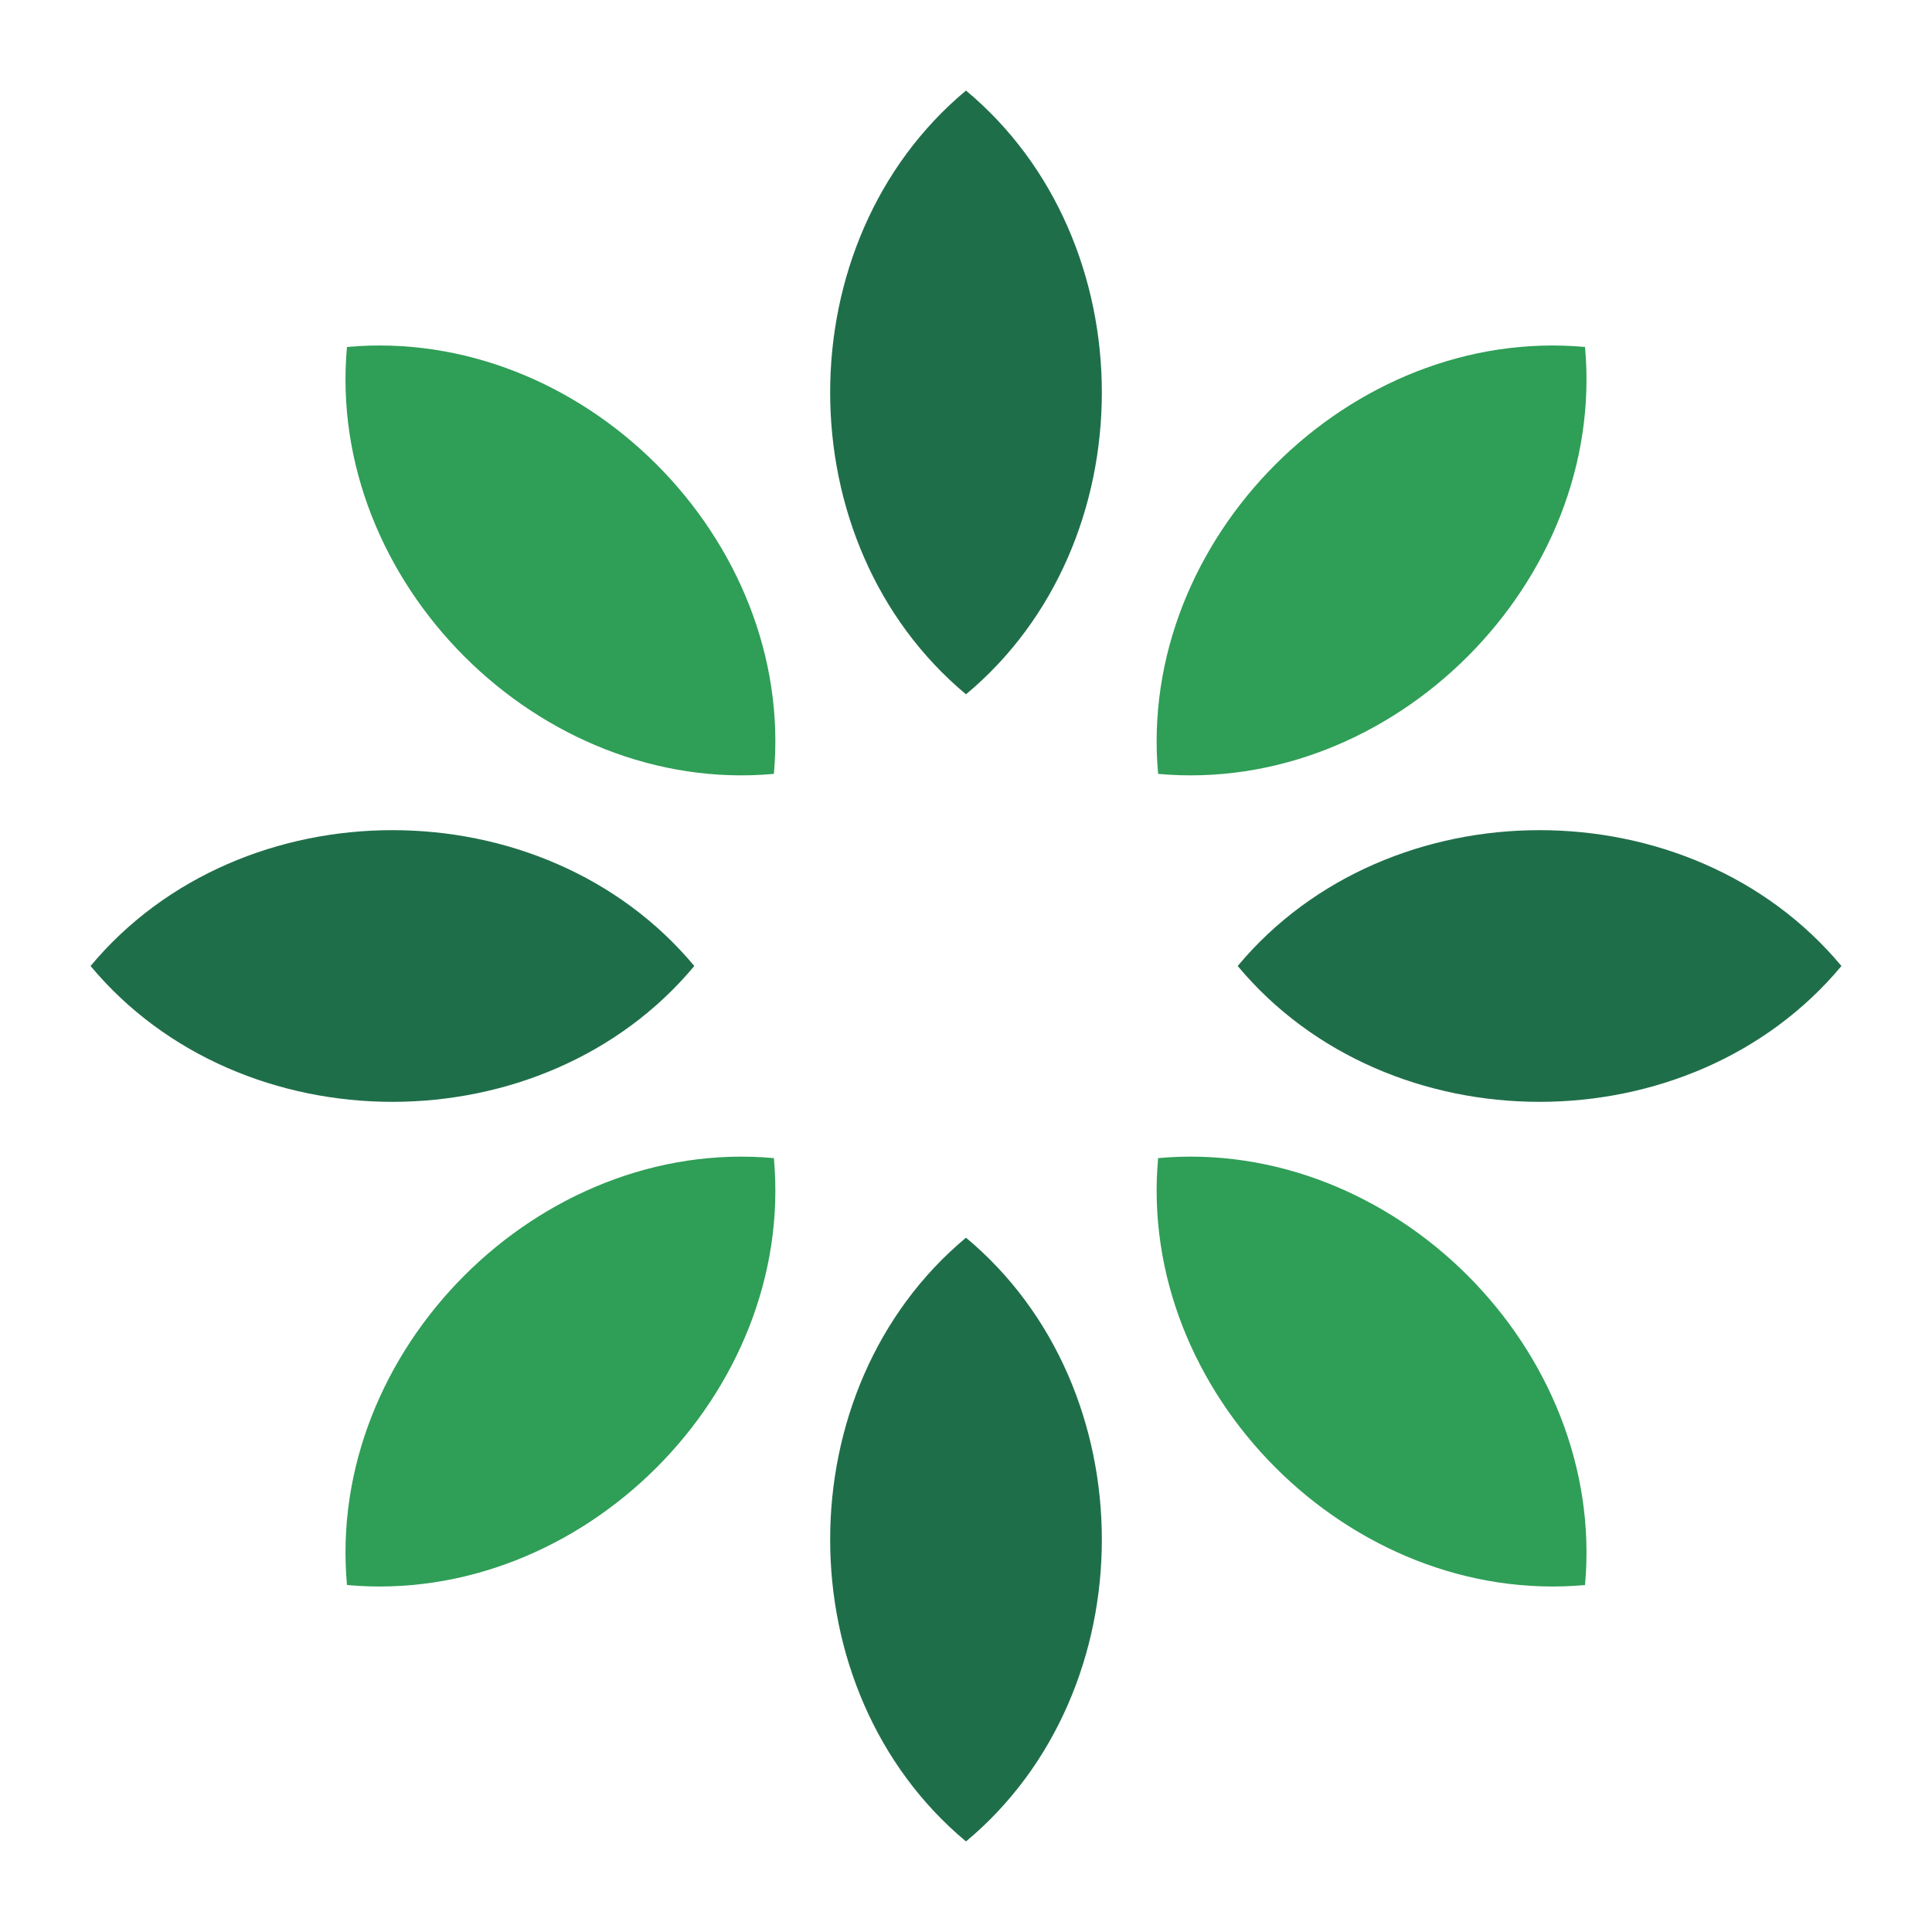
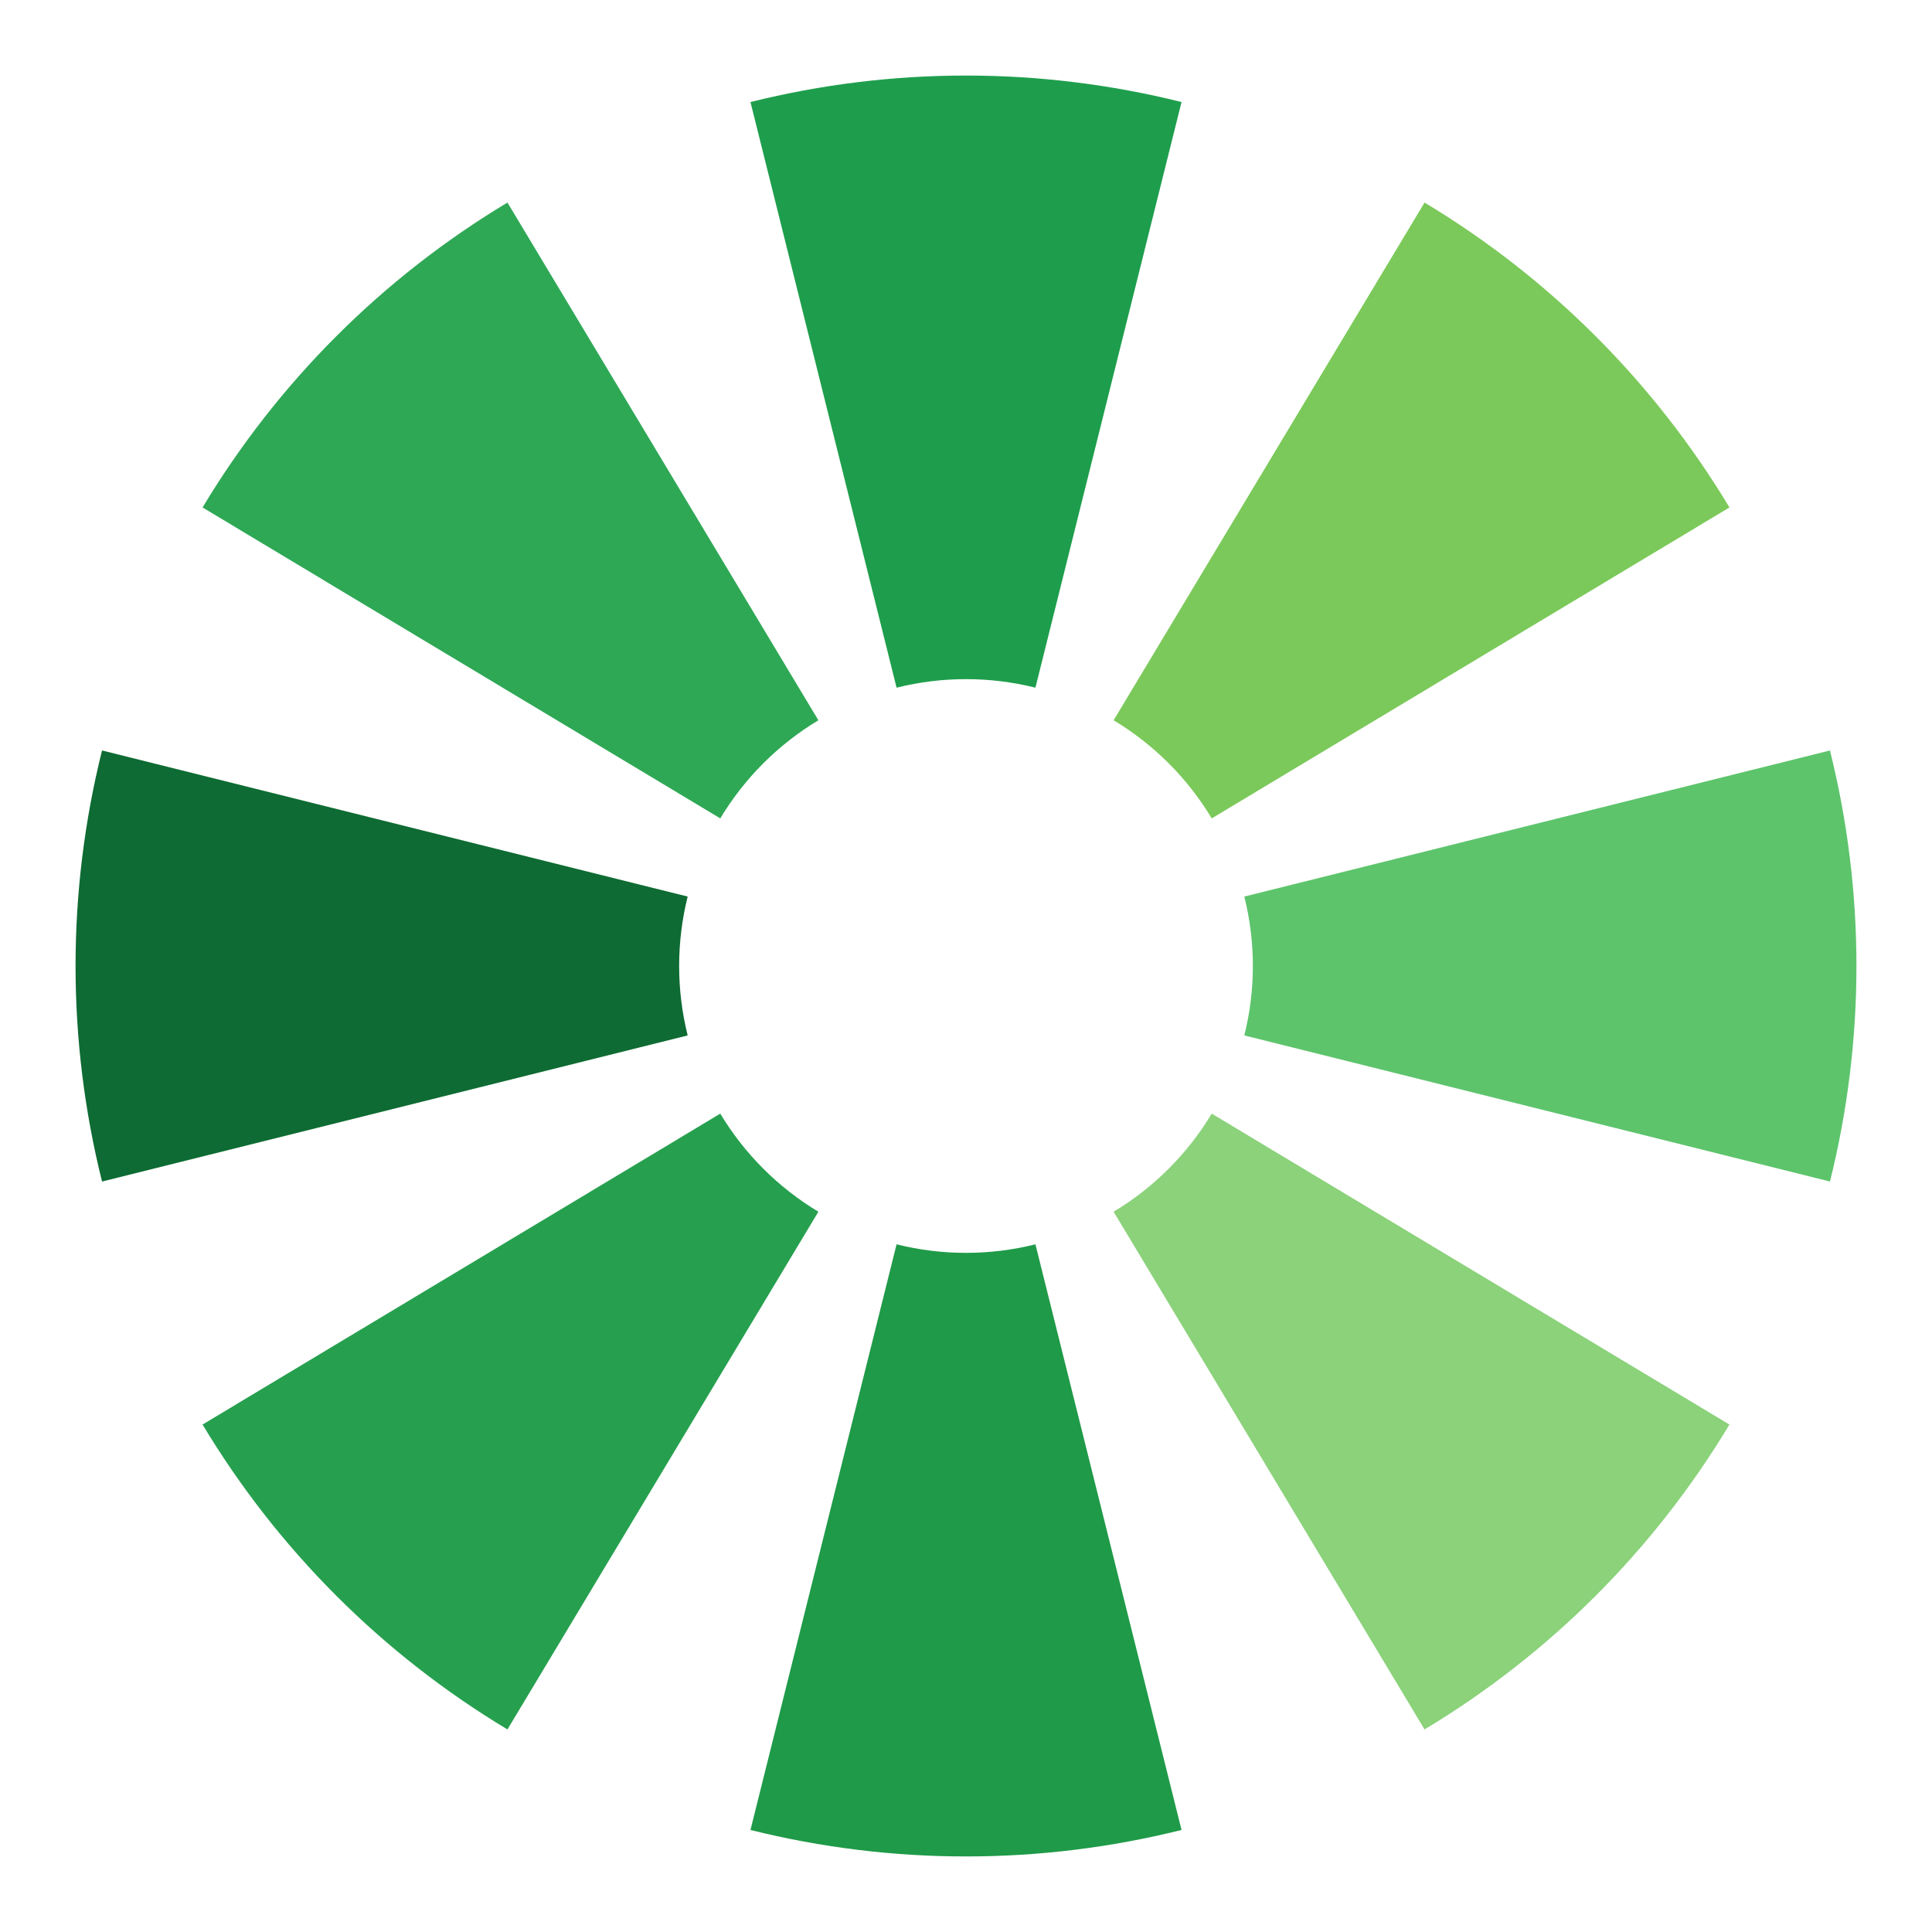
<svg xmlns="http://www.w3.org/2000/svg" viewBox="0 0 64 64" role="img" aria-label="AccessEXL">
-   <g transform="translate(32 32)" fill="#1F6E4A">
-     <path id="leaf" d="M0 -9 C6 -14 6 -24 0 -29 C-6 -24 -6 -14 0 -9 Z" />
-     <use href="#leaf" transform="rotate(45)" fill="#2F9E57" />
-     <use href="#leaf" transform="rotate(90)" />
-     <use href="#leaf" transform="rotate(135)" fill="#2F9E57" />
-     <use href="#leaf" transform="rotate(180)" />
-     <use href="#leaf" transform="rotate(225)" fill="#2F9E57" />
-     <use href="#leaf" transform="rotate(270)" />
-     <use href="#leaf" transform="rotate(315)" fill="#2F9E57" />
-   </g>
+   <path fill="#1E9E4C" d="M24.86 3.38A29.5 29.5 0 0 1 39.14 3.38L34.30 22.78A9.5 9.5 0 0 0 29.70 22.78Z" />
+   <path fill="#7BC95A" d="M47.19 6.71A29.5 29.5 0 0 1 57.29 16.81L40.14 27.11A9.5 9.5 0 0 0 36.89 23.86Z" />
+   <path fill="#5DC46C" d="M60.62 24.86A29.5 29.5 0 0 1 60.62 39.14L41.22 34.30A9.5 9.5 0 0 0 41.22 29.70Z" />
+   <path fill="#8BD27A" d="M57.29 47.19A29.5 29.5 0 0 1 47.19 57.29L36.89 40.14A9.5 9.5 0 0 0 40.14 36.89Z" />
+   <path fill="#1F9A48" d="M39.14 60.62A29.5 29.5 0 0 1 24.86 60.62L29.70 41.22A9.5 9.5 0 0 0 34.30 41.22Z" />
+   <path fill="#26A04F" d="M16.81 57.29A29.5 29.5 0 0 1 6.71 47.19L23.86 36.89A9.5 9.5 0 0 0 27.11 40.14Z" />
+   <path fill="#0E6B33" d="M3.38 39.14A29.5 29.5 0 0 1 3.38 24.86L22.78 29.70A9.5 9.5 0 0 0 22.78 34.30Z" />
+   <path fill="#2EA855" d="M6.71 16.81A29.5 29.5 0 0 1 16.81 6.71L27.11 23.86A9.5 9.5 0 0 0 23.86 27.11Z" />
</svg>
